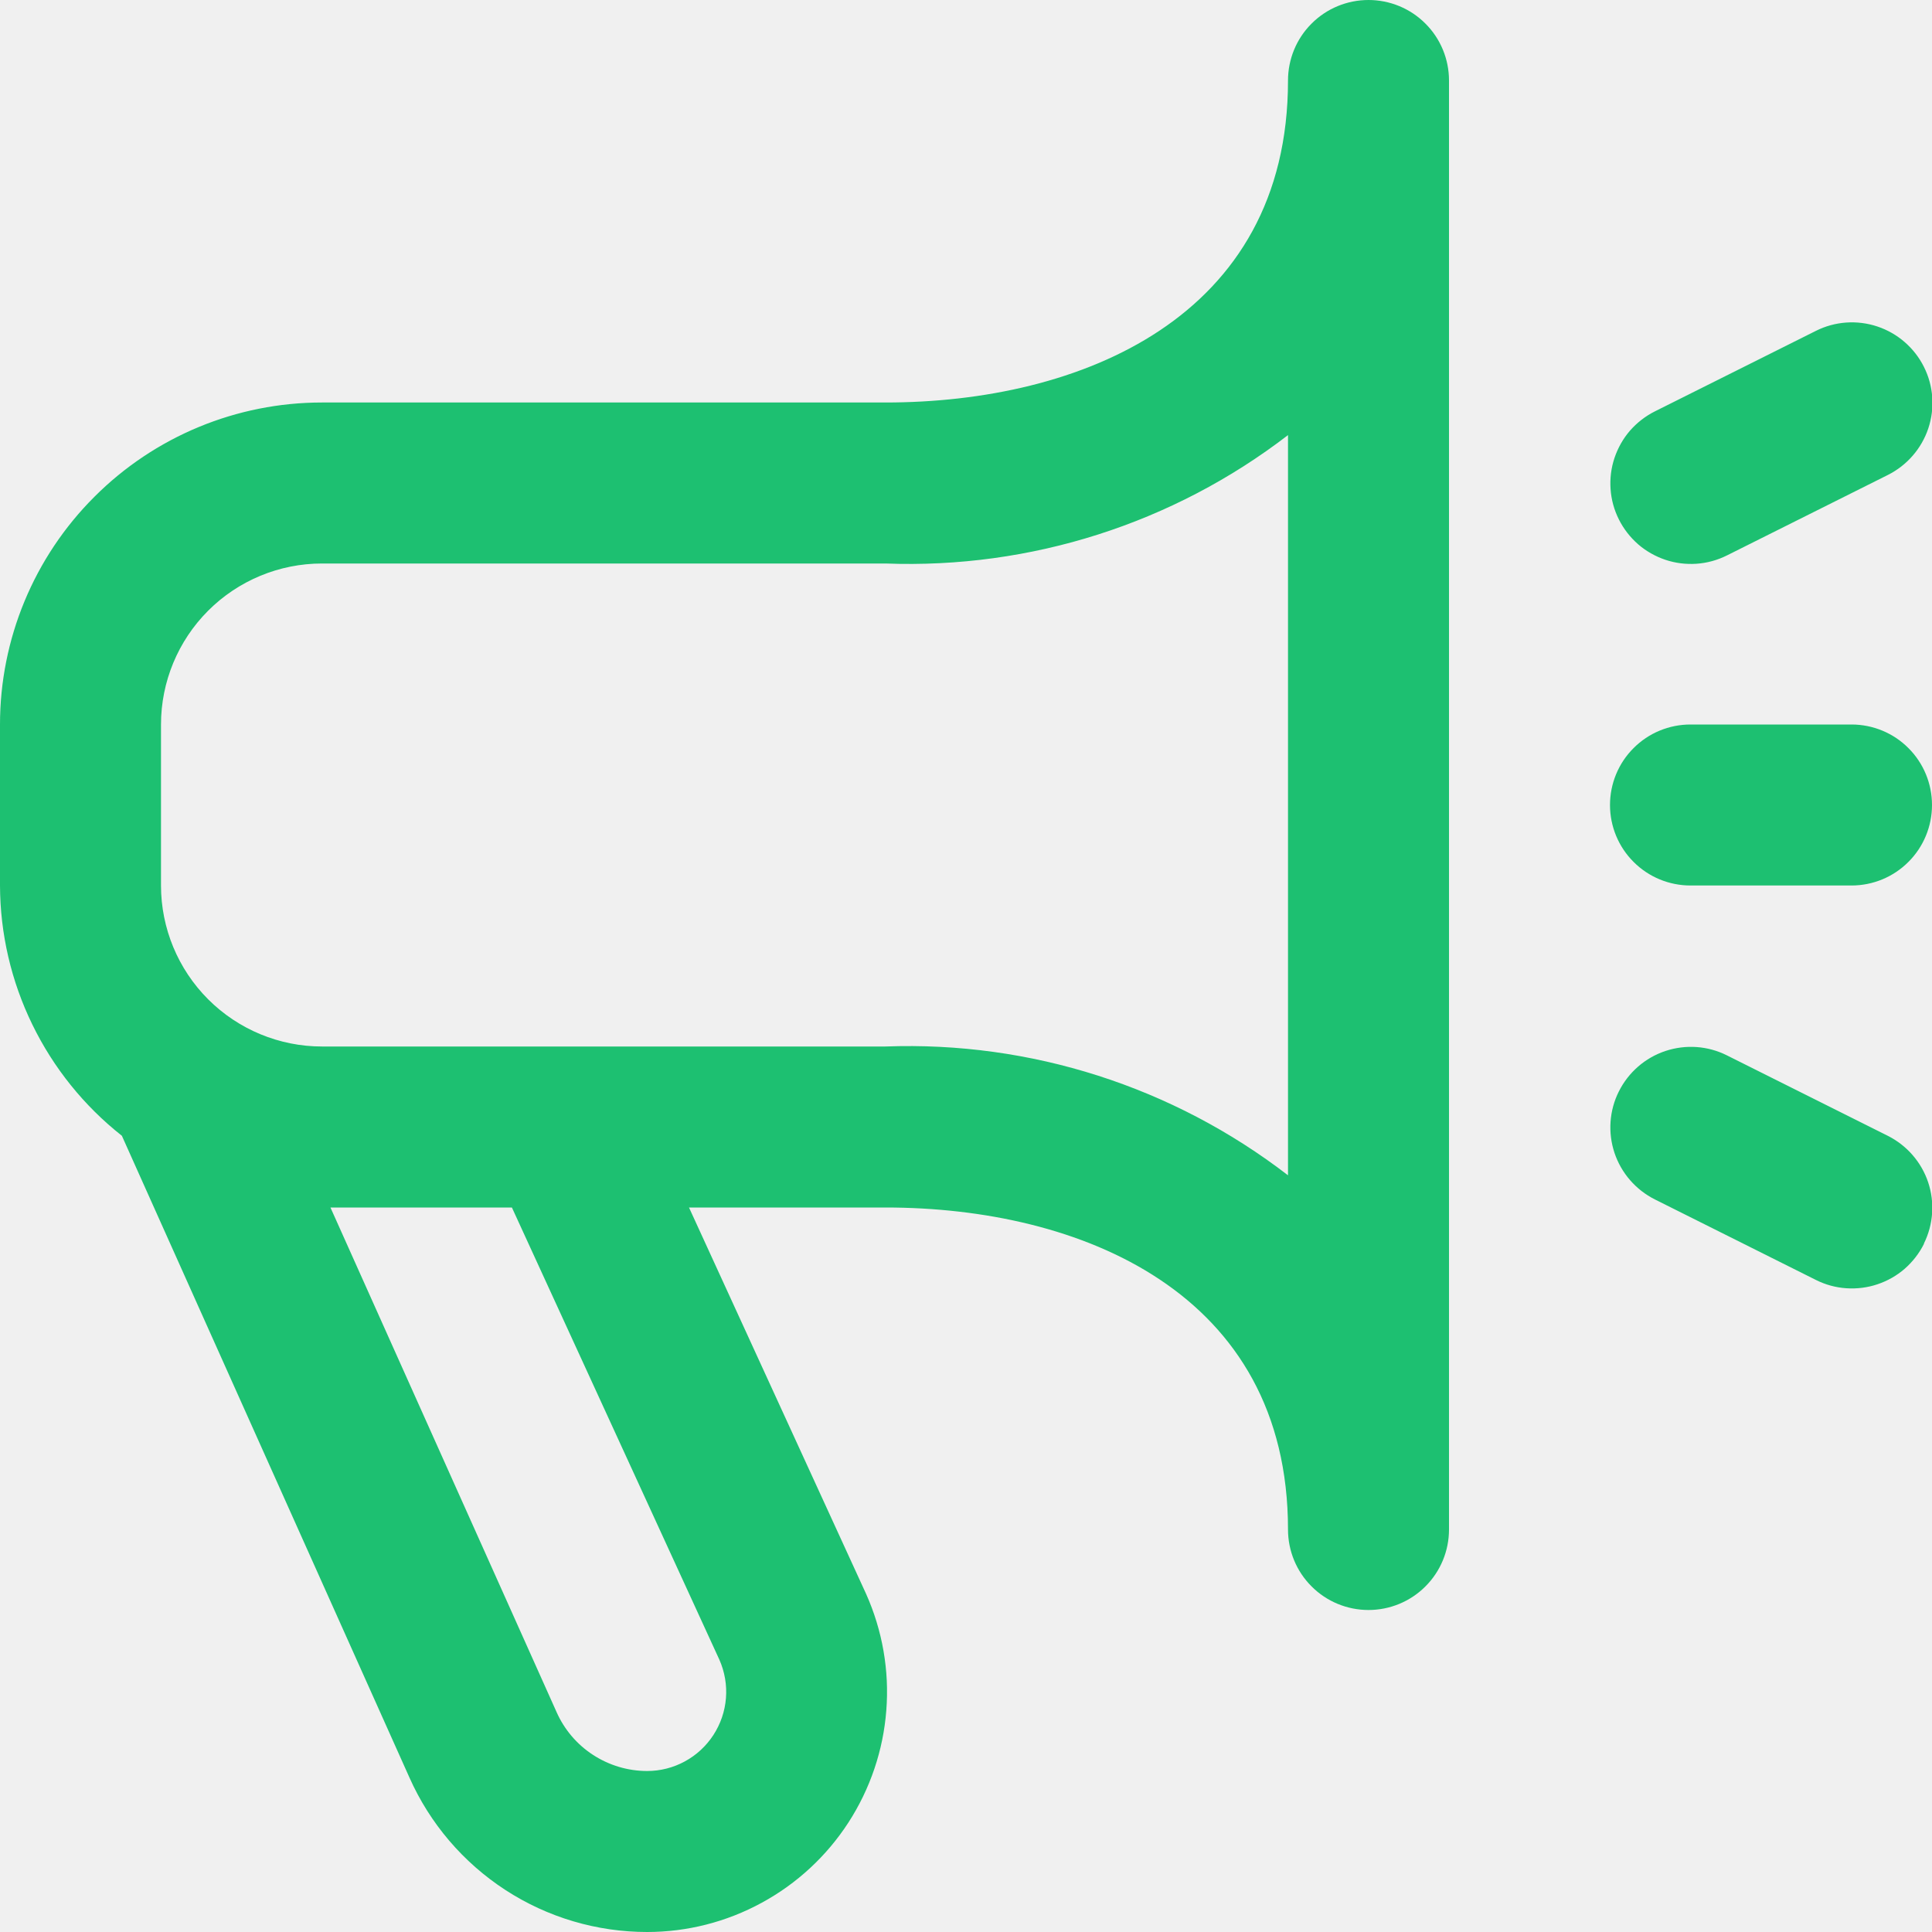
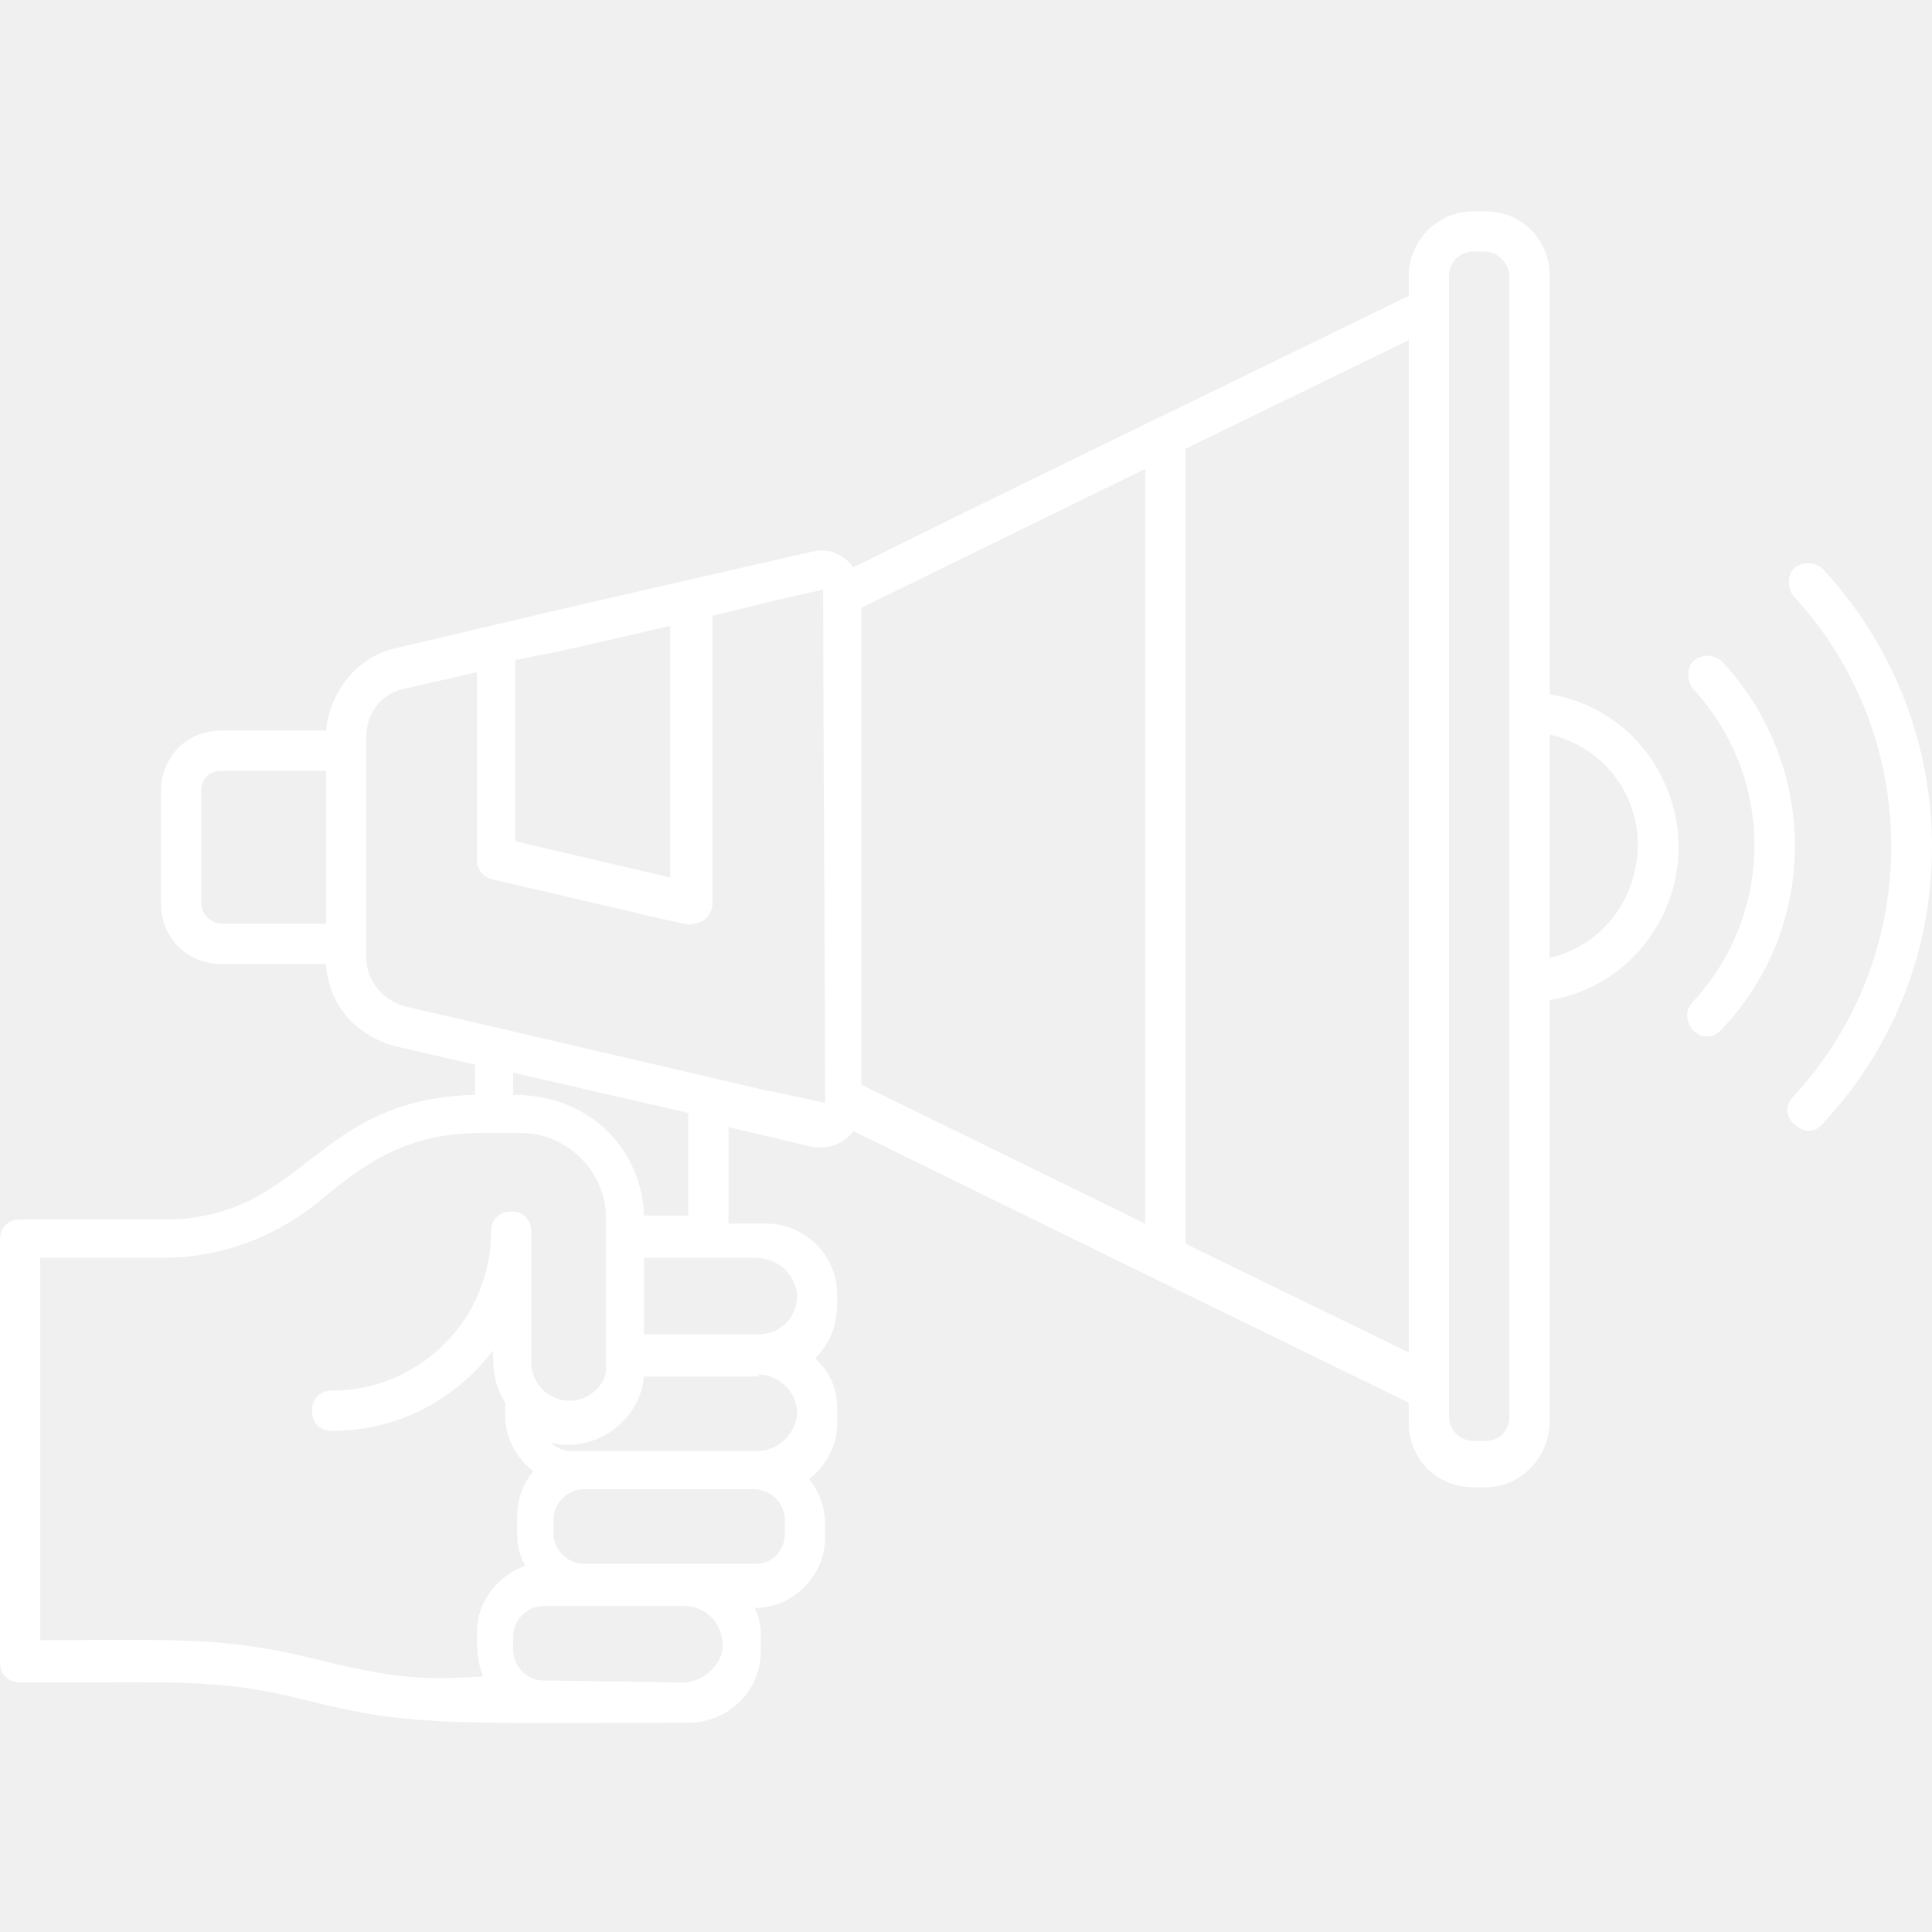
- <svg xmlns="http://www.w3.org/2000/svg" width="24" height="24" viewBox="0 0 24 24" fill="none">
-   <g clip-path="url(#clip0_1071_25627)">
-     <path d="M17 0C16.735 0 16.48 0.105 16.293 0.293C16.105 0.48 16 0.735 16 1C16 3.949 13.417 5 11 5H4C2.939 5 1.922 5.421 1.172 6.172C0.421 6.922 0 7.939 0 9L0 11C0.002 11.599 0.139 12.189 0.402 12.728C0.664 13.266 1.044 13.738 1.514 14.109L5.086 22.081C5.34 22.652 5.754 23.137 6.278 23.478C6.802 23.819 7.414 24 8.039 24C8.536 24 9.026 23.875 9.462 23.637C9.899 23.4 10.27 23.056 10.54 22.639C10.81 22.221 10.972 21.743 11.01 21.247C11.049 20.752 10.962 20.254 10.759 19.8L8.559 15H11C13.417 15 16 16.051 16 19C16 19.265 16.105 19.52 16.293 19.707C16.48 19.895 16.735 20 17 20C17.265 20 17.52 19.895 17.707 19.707C17.895 19.52 18 19.265 18 19V1C18 0.735 17.895 0.48 17.707 0.293C17.52 0.105 17.265 0 17 0V0ZM8.937 20.619C9.003 20.769 9.031 20.932 9.018 21.095C9.005 21.259 8.951 21.416 8.862 21.553C8.773 21.69 8.651 21.803 8.507 21.881C8.364 21.959 8.203 22 8.039 22C7.8 22 7.567 21.93 7.367 21.8C7.167 21.67 7.009 21.484 6.913 21.266L4.105 15H6.359L8.937 20.619ZM16 14.6C14.571 13.499 12.802 12.933 11 13H4C3.47 13 2.961 12.789 2.586 12.414C2.211 12.039 2 11.53 2 11V9C2 8.47 2.211 7.961 2.586 7.586C2.961 7.211 3.47 7 4 7H11C12.802 7.068 14.571 6.504 16 5.405V14.6ZM23.9 15.452C23.841 15.57 23.76 15.674 23.661 15.761C23.562 15.847 23.447 15.912 23.322 15.954C23.197 15.996 23.066 16.012 22.934 16.003C22.803 15.994 22.675 15.959 22.558 15.9L20.558 14.9C20.321 14.781 20.14 14.573 20.056 14.322C19.972 14.07 19.991 13.795 20.11 13.558C20.229 13.321 20.436 13.14 20.688 13.056C20.94 12.972 21.215 12.991 21.452 13.11L23.452 14.11C23.688 14.229 23.868 14.436 23.952 14.686C24.036 14.937 24.017 15.21 23.9 15.447V15.452ZM20.11 6.452C20.051 6.334 20.016 6.207 20.007 6.075C19.998 5.944 20.014 5.813 20.056 5.688C20.098 5.564 20.163 5.448 20.249 5.349C20.336 5.25 20.44 5.169 20.558 5.11L22.558 4.11C22.795 3.991 23.07 3.972 23.322 4.056C23.573 4.14 23.782 4.321 23.9 4.558C24.019 4.795 24.038 5.07 23.954 5.322C23.87 5.573 23.689 5.781 23.452 5.9L21.452 6.9C21.334 6.959 21.206 6.994 21.076 7.003C20.944 7.012 20.813 6.996 20.688 6.954C20.564 6.912 20.448 6.847 20.349 6.761C20.25 6.674 20.169 6.57 20.11 6.452V6.452ZM20 10C20 9.735 20.105 9.48 20.293 9.293C20.48 9.105 20.735 9 21 9H23C23.265 9 23.52 9.105 23.707 9.293C23.895 9.48 24 9.735 24 10C24 10.265 23.895 10.52 23.707 10.707C23.52 10.895 23.265 11 23 11H21C20.735 11 20.48 10.895 20.293 10.707C20.105 10.52 20 10.265 20 10Z" fill="#1DC071" />
-   </g>
-   <defs>
-     <clipPath id="clip0_1071_25627">
-       <rect width="24" height="24" fill="white" />
-     </clipPath>
-   </defs>
+ <svg xmlns="http://www.w3.org/2000/svg" enable-background="new 0 0 96 96" viewBox="0 0 96 96" id="campaign">
+   <path d="M77 34.5V13.7c0-1.8-1.4-3.2-3.2-3.2h-.6c-1.8 0-3.2 1.5-3.2 3.2v1c-9.4 4.6-20 9.7-27.6 13.5-.4-.6-1.2-1-2-.8C24.7 31 33.3 29 19.7 32.2c-1.9.4-3.3 2.1-3.5 4.1H11c-1.7 0-3 1.3-3 3v5.6c0 1.7 1.3 3 3 3h5.2c.1 2 1.5 3.6 3.5 4.1l3.9.9v1.5c-8.1.2-8.4 6.2-15.5 6.2H1c-.6 0-1 .4-1 1v21c0 .6.4 1 1 1 9.1 0 10-.2 15.1 1.1 4.6 1.1 7.1.9 18.1.9 2 0 3.6-1.6 3.6-3.5 0-.8.1-1.4-.3-2.2 1.9 0 3.5-1.6 3.5-3.5v-.7c0-.8-.3-1.6-.8-2.2.9-.7 1.4-1.7 1.4-2.8 0-1 .1-2.1-1.1-3.2 1.1-1.1 1.1-2.2 1.1-3.2 0-1.9-1.6-3.5-3.5-3.5h-1.9v-4.8l4.2 1c.8.1 1.6-.2 2-.8 22 10.8 9 4.4 27.6 13.5v1c0 1.8 1.4 3.2 3.2 3.2.4 0 .2 0 .6 0 1.8 0 3.2-1.5 3.2-3.3V49.7c4.2-.7 7-4.7 6.3-8.9C82.7 37.5 80.2 35 77 34.5zM33.3 31.1v12.5l-7.7-1.8v-9C28 32.3 26.4 32.7 33.3 31.1zM10 44.9v-5.6c0-.6.4-1 1-1h5.2v7.6H11C10.5 45.9 10 45.4 10 44.9zM15.5 82.4c-4.4-1.1-7.1-.9-13.5-.9v-19h6.1c2.7 0 5.3-.9 7.5-2.6 2.1-1.7 4.1-3.5 8-3.6h2.3c2.2 0 4.1 1.8 4.2 4 0 0 0 7.7 0 7.7.1.5-.6 1.6-1.8 1.6-1 0-1.9-.8-1.9-1.9v-6.5l0 0c0-.6-.4-1-1-1s-1 .4-1 1c0 4.4-3.6 7.9-7.9 7.9-.6 0-1 .4-1 1s.4 1 1 1c3.2 0 6.1-1.5 8-4 0 .8 0 1.6.6 2.6v.6c0 1.1.5 2.1 1.4 2.8-.5.6-.8 1.4-.8 2.2 0 1-.1 1.6.4 2.5-1.4.5-2.4 1.8-2.4 3.3 0 .8 0 1.4.3 2.2C20.9 83.5 19.6 83.4 15.5 82.4zM37.7 68.3c1.1 0 2 1 1.9 2.1-.2 1-1 1.7-2 1.7h-9.2c-.4 0-.7-.1-1-.4 2.2.5 4.4-1.1 4.6-3.3H37.7zM27 83.5c-.8 0-1.5-.7-1.5-1.5v-.7c0-.8.7-1.5 1.5-1.5H34c1 0 1.9.8 1.9 1.9.1.8-.8 1.9-2 1.9L27 83.5zM39 76.2c0 .8-.6 1.5-1.4 1.5H29c-.8 0-1.5-.7-1.5-1.5v-.7c0-.8.7-1.5 1.5-1.5.8 0-3.1 0 8.6 0 .8.1 1.4.7 1.4 1.6L39 76.2zM39.6 64.2c.1 1.2-.8 2.1-1.9 2.1H32v-3.8h5.5C38.6 62.5 39.4 63.2 39.6 64.2L39.6 64.2zM34.2 60.4H32c-.1-3.1-2.5-6-6.5-6v-1.1l8.7 2L34.2 60.4zM20.1 50c-1.1-.3-1.9-1.3-1.9-2.4v-11c0-1.2.8-2.2 2-2.4l3.5-.8v9.3c0 .5.3.9.8 1 10.3 2.4 9.7 2.3 9.9 2.2.6 0 1-.5 1-1V30.6c4.9-1.2 3.7-.9 5.5-1.3 0 4.7.1 20.8.1 25.5C32.3 52.9 49.4 56.8 20.1 50zM42.8 30.2l14.1-6.9v37.5l-14.1-6.9L42.8 30.2zM58.9 61.8V22.3L70 16.9v50.3L58.9 61.8zM75 70.4c0 .7-.5 1.2-1.2 1.2.1 0-.5 0-.6 0-.7 0-1.2-.6-1.2-1.2V13.7c0-.7.6-1.2 1.2-1.2h.6c.6 0 1.2.6 1.2 1.2V70.4zM77 47.6V36.5c3.1.7 5 3.8 4.2 6.9C80.7 45.5 79.1 47.1 77 47.6zM90.6 28.3c-.4-.4-1-.4-1.4-.1s-.4 1-.1 1.4l0 0c6.5 7 6.5 17.9 0 24.9-.4.4-.4 1 .1 1.4s1 .4 1.4-.1C97.8 48.1 97.8 36.1 90.6 28.3z" fill="#ffffff" />
+   <path d="M85.6,32.9c-0.4-0.4-1-0.4-1.4-0.1s-0.4,1-0.1,1.4c4.1,4.4,4.1,11.2,0,15.6c-0.6,0.6-0.1,1.7,0.7,1.7   c0.3,0,0.5-0.1,0.7-0.3C90.4,46.1,90.4,38.1,85.6,32.9z" fill="#ffffff" />
</svg>
